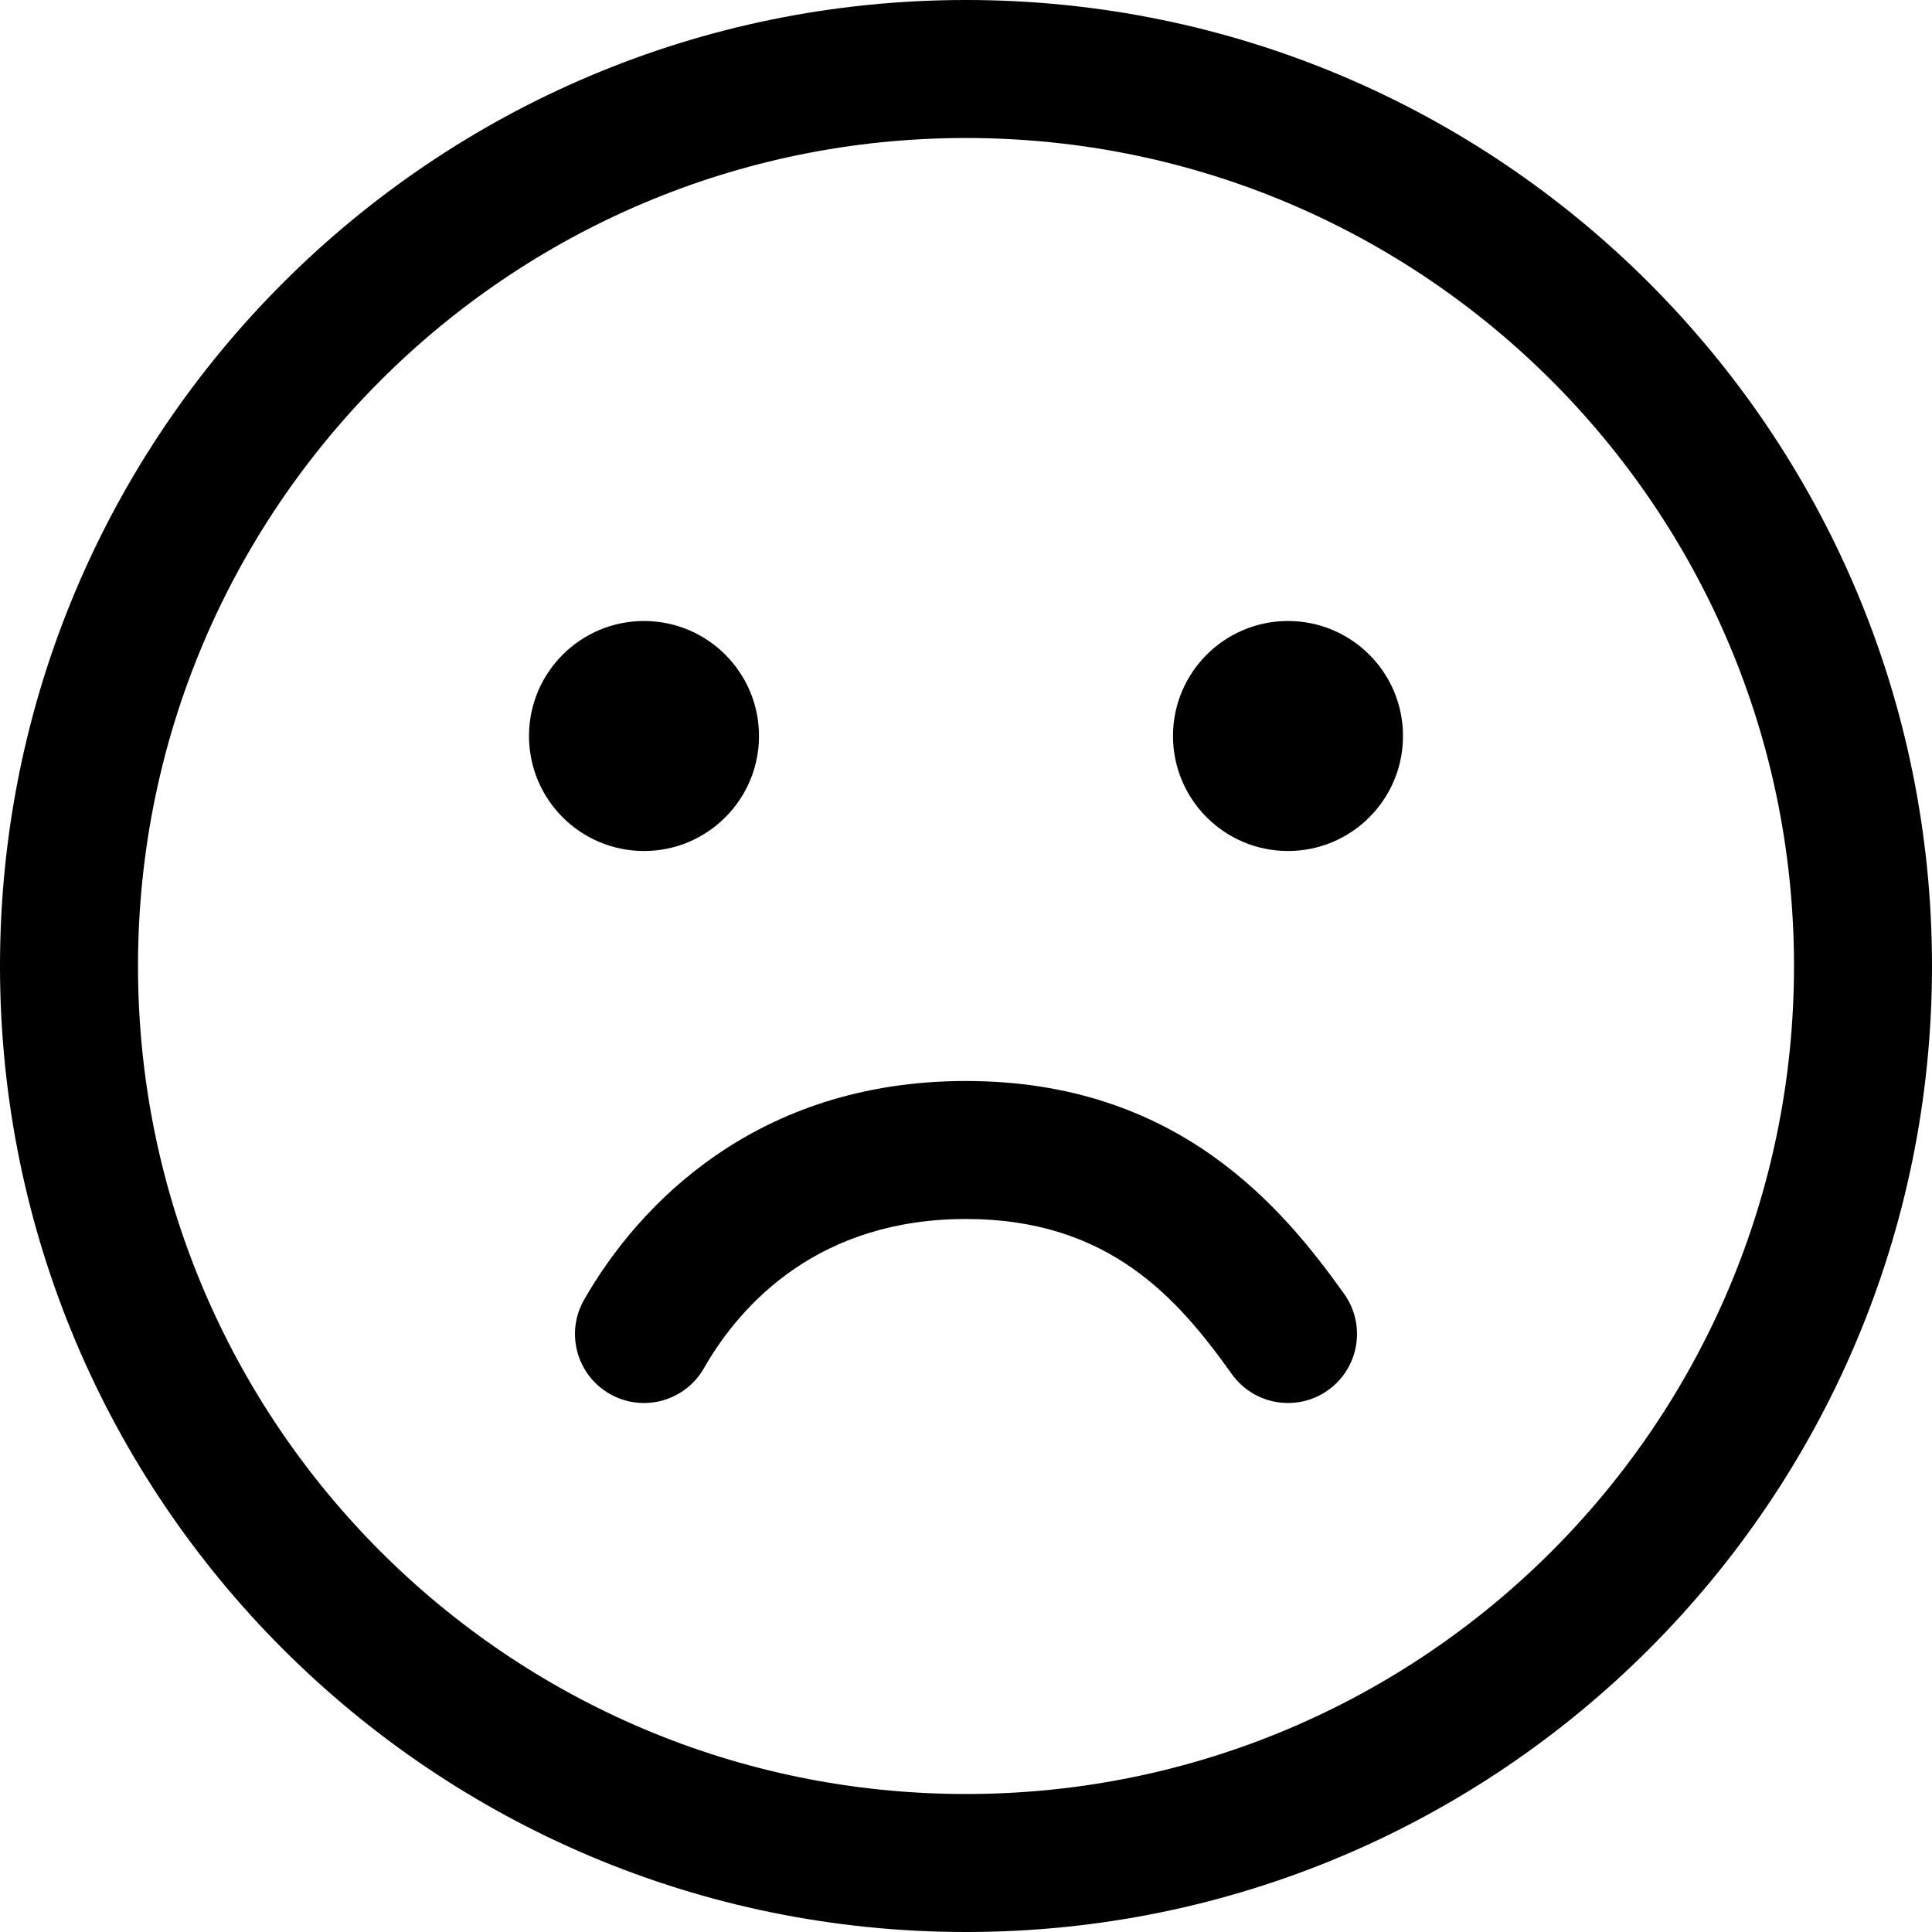
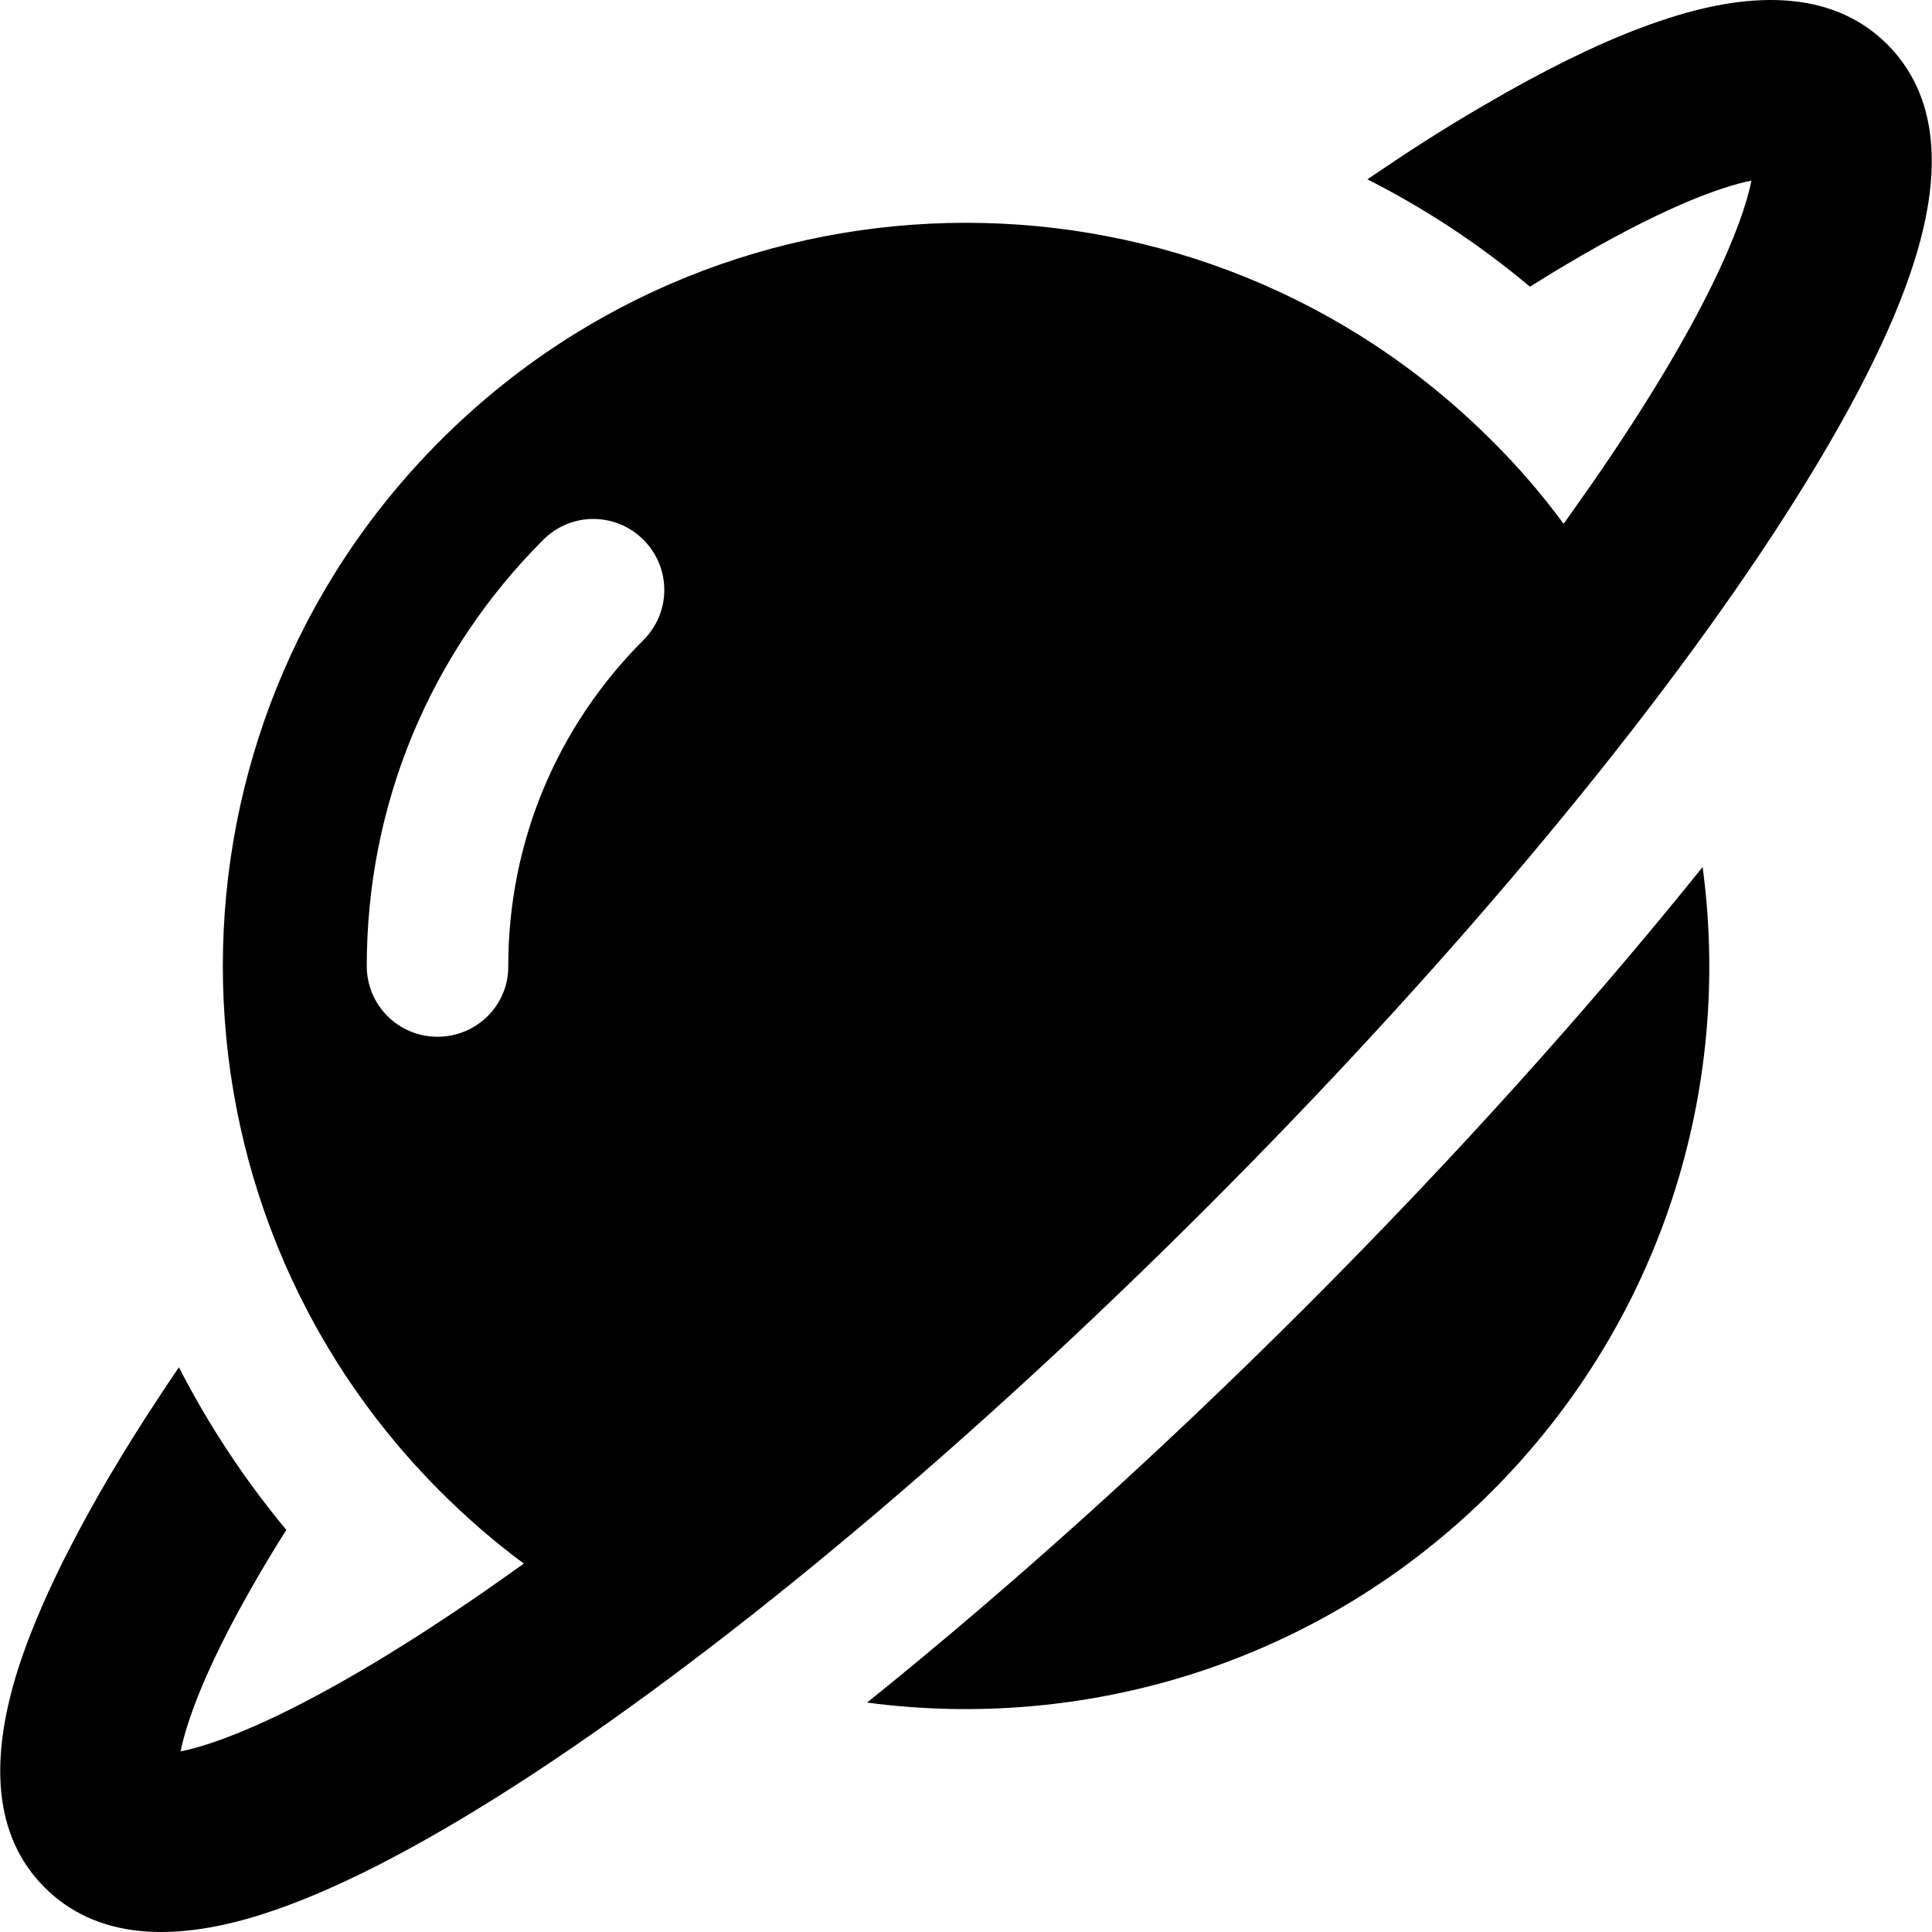
- <svg xmlns="http://www.w3.org/2000/svg" width="84" height="84" viewBox="0 0 84 84" fill="none">
-   <path fill-rule="evenodd" clip-rule="evenodd" d="M42 78C61.882 78 78 61.882 78 42C78 22.118 61.882 6 42 6C22.118 6 6 22.118 6 42C6 61.882 22.118 78 42 78ZM42 84C65.196 84 84 65.196 84 42C84 18.804 65.196 0 42 0C18.804 0 0 18.804 0 42C0 65.196 18.804 84 42 84Z" fill="black" />
-   <path fill-rule="evenodd" clip-rule="evenodd" d="M42 53C35.666 53 32.252 56.606 30.605 59.488C29.783 60.927 27.95 61.427 26.512 60.605C25.073 59.783 24.573 57.95 25.395 56.512C27.748 52.394 32.87 47 42 47C51.236 47 55.785 52.538 58.441 56.256C59.404 57.605 59.092 59.478 57.744 60.441C56.395 61.404 54.522 61.092 53.559 59.744C51.215 56.462 48.228 53 42 53Z" fill="black" />
-   <path d="M33 32C33 34.761 30.761 37 28 37C25.239 37 23 34.761 23 32C23 29.239 25.239 27 28 27C30.761 27 33 29.239 33 32Z" fill="black" />
-   <path d="M61 32C61 34.761 58.761 37 56 37C53.239 37 51 34.761 51 32C51 29.239 53.239 27 56 27C58.761 27 61 29.239 61 32Z" fill="black" />
+ <svg xmlns="http://www.w3.org/2000/svg" version="1.1" id="Capa_1" x="0px" y="0px" viewBox="0 0 458.758 458.758" style="enable-background:new 0 0 458.758 458.758;" xml:space="preserve">
+   <g>
+     <g id="XMLID_38_">
+       <path id="XMLID_40_" d="M448.189,10.579c-11.9-11.9-30.2-13.8-54.3-5.5c-10.6,3.6-22.6,9.2-36.1,16.8c-8.1,4.6-16.8,9.8-25.8,15.8    c-2.4,1.6-4.8,3.2-7.3,4.9c13.8,7,26.7,15.5,38.6,25.5c2.8-1.7,5.4-3.4,8-4.9c22.8-13.6,37.1-18.8,44.6-20.3    c-2,10.1-10.7,32.8-37.9,72c-2.2,3.1-4.4,6.3-6.7,9.5c-5.1-6.9-10.8-13.6-17.1-19.8c-68.9-68.9-180.7-68.9-249.6,0    s-68.9,180.7,0,249.6c6.3,6.3,12.9,12,19.8,17.1c-3.2,2.3-6.4,4.5-9.5,6.7c-39.2,27.1-61.9,35.9-72,37.9c1.2-6.1,4.9-17,13.8-33.4    c3.1-5.7,6.8-12.1,11.3-19.2c-9.9-11.9-18.4-24.8-25.5-38.6c-1.7,2.4-3.3,4.9-4.9,7.3c-8.3,12.6-15.2,24.3-20.7,35    c-5.1,9.8-9,18.8-11.8,26.9c-8.2,24.1-6.4,42.4,5.5,54.3s30.2,13.8,54.3,5.5c17-5.8,37.8-16.8,61.9-32.6    c47.6-31.3,104.4-79,159.8-134.4s103.2-112.2,134.4-159.8c15.8-24.1,26.8-44.9,32.6-61.9    C461.889,40.779,460.089,22.579,448.189,10.579z M103.889,246.179c-9.3,0-16.8-7.5-16.8-16.8c0-38.2,14.9-74.2,41.9-101.2    c6.6-6.6,17.2-6.6,23.8,0c6.6,6.6,6.6,17.2,0,23.8c-20.7,20.7-32.1,48.2-32.1,77.4    C120.789,238.679,113.189,246.179,103.889,246.179z" />
+       <path id="XMLID_39_" d="M310.189,310.179c-35,35-70.6,67-104.3,94.1c52.6,7,107.9-9.7,148.3-50.1c40.5-40.5,57.2-95.7,50.1-148.3    C377.189,239.579,345.189,275.179,310.189,310.179z" />
+     </g>
+   </g>
+   <g>
+ </g>
+   <g>
+ </g>
+   <g>
+ </g>
+   <g>
+ </g>
+   <g>
+ </g>
+   <g>
+ </g>
+   <g>
+ </g>
+   <g>
+ </g>
+   <g>
+ </g>
+   <g>
+ </g>
+   <g>
+ </g>
+   <g>
+ </g>
+   <g>
+ </g>
+   <g>
+ </g>
+   <g>
+ </g>
</svg>
